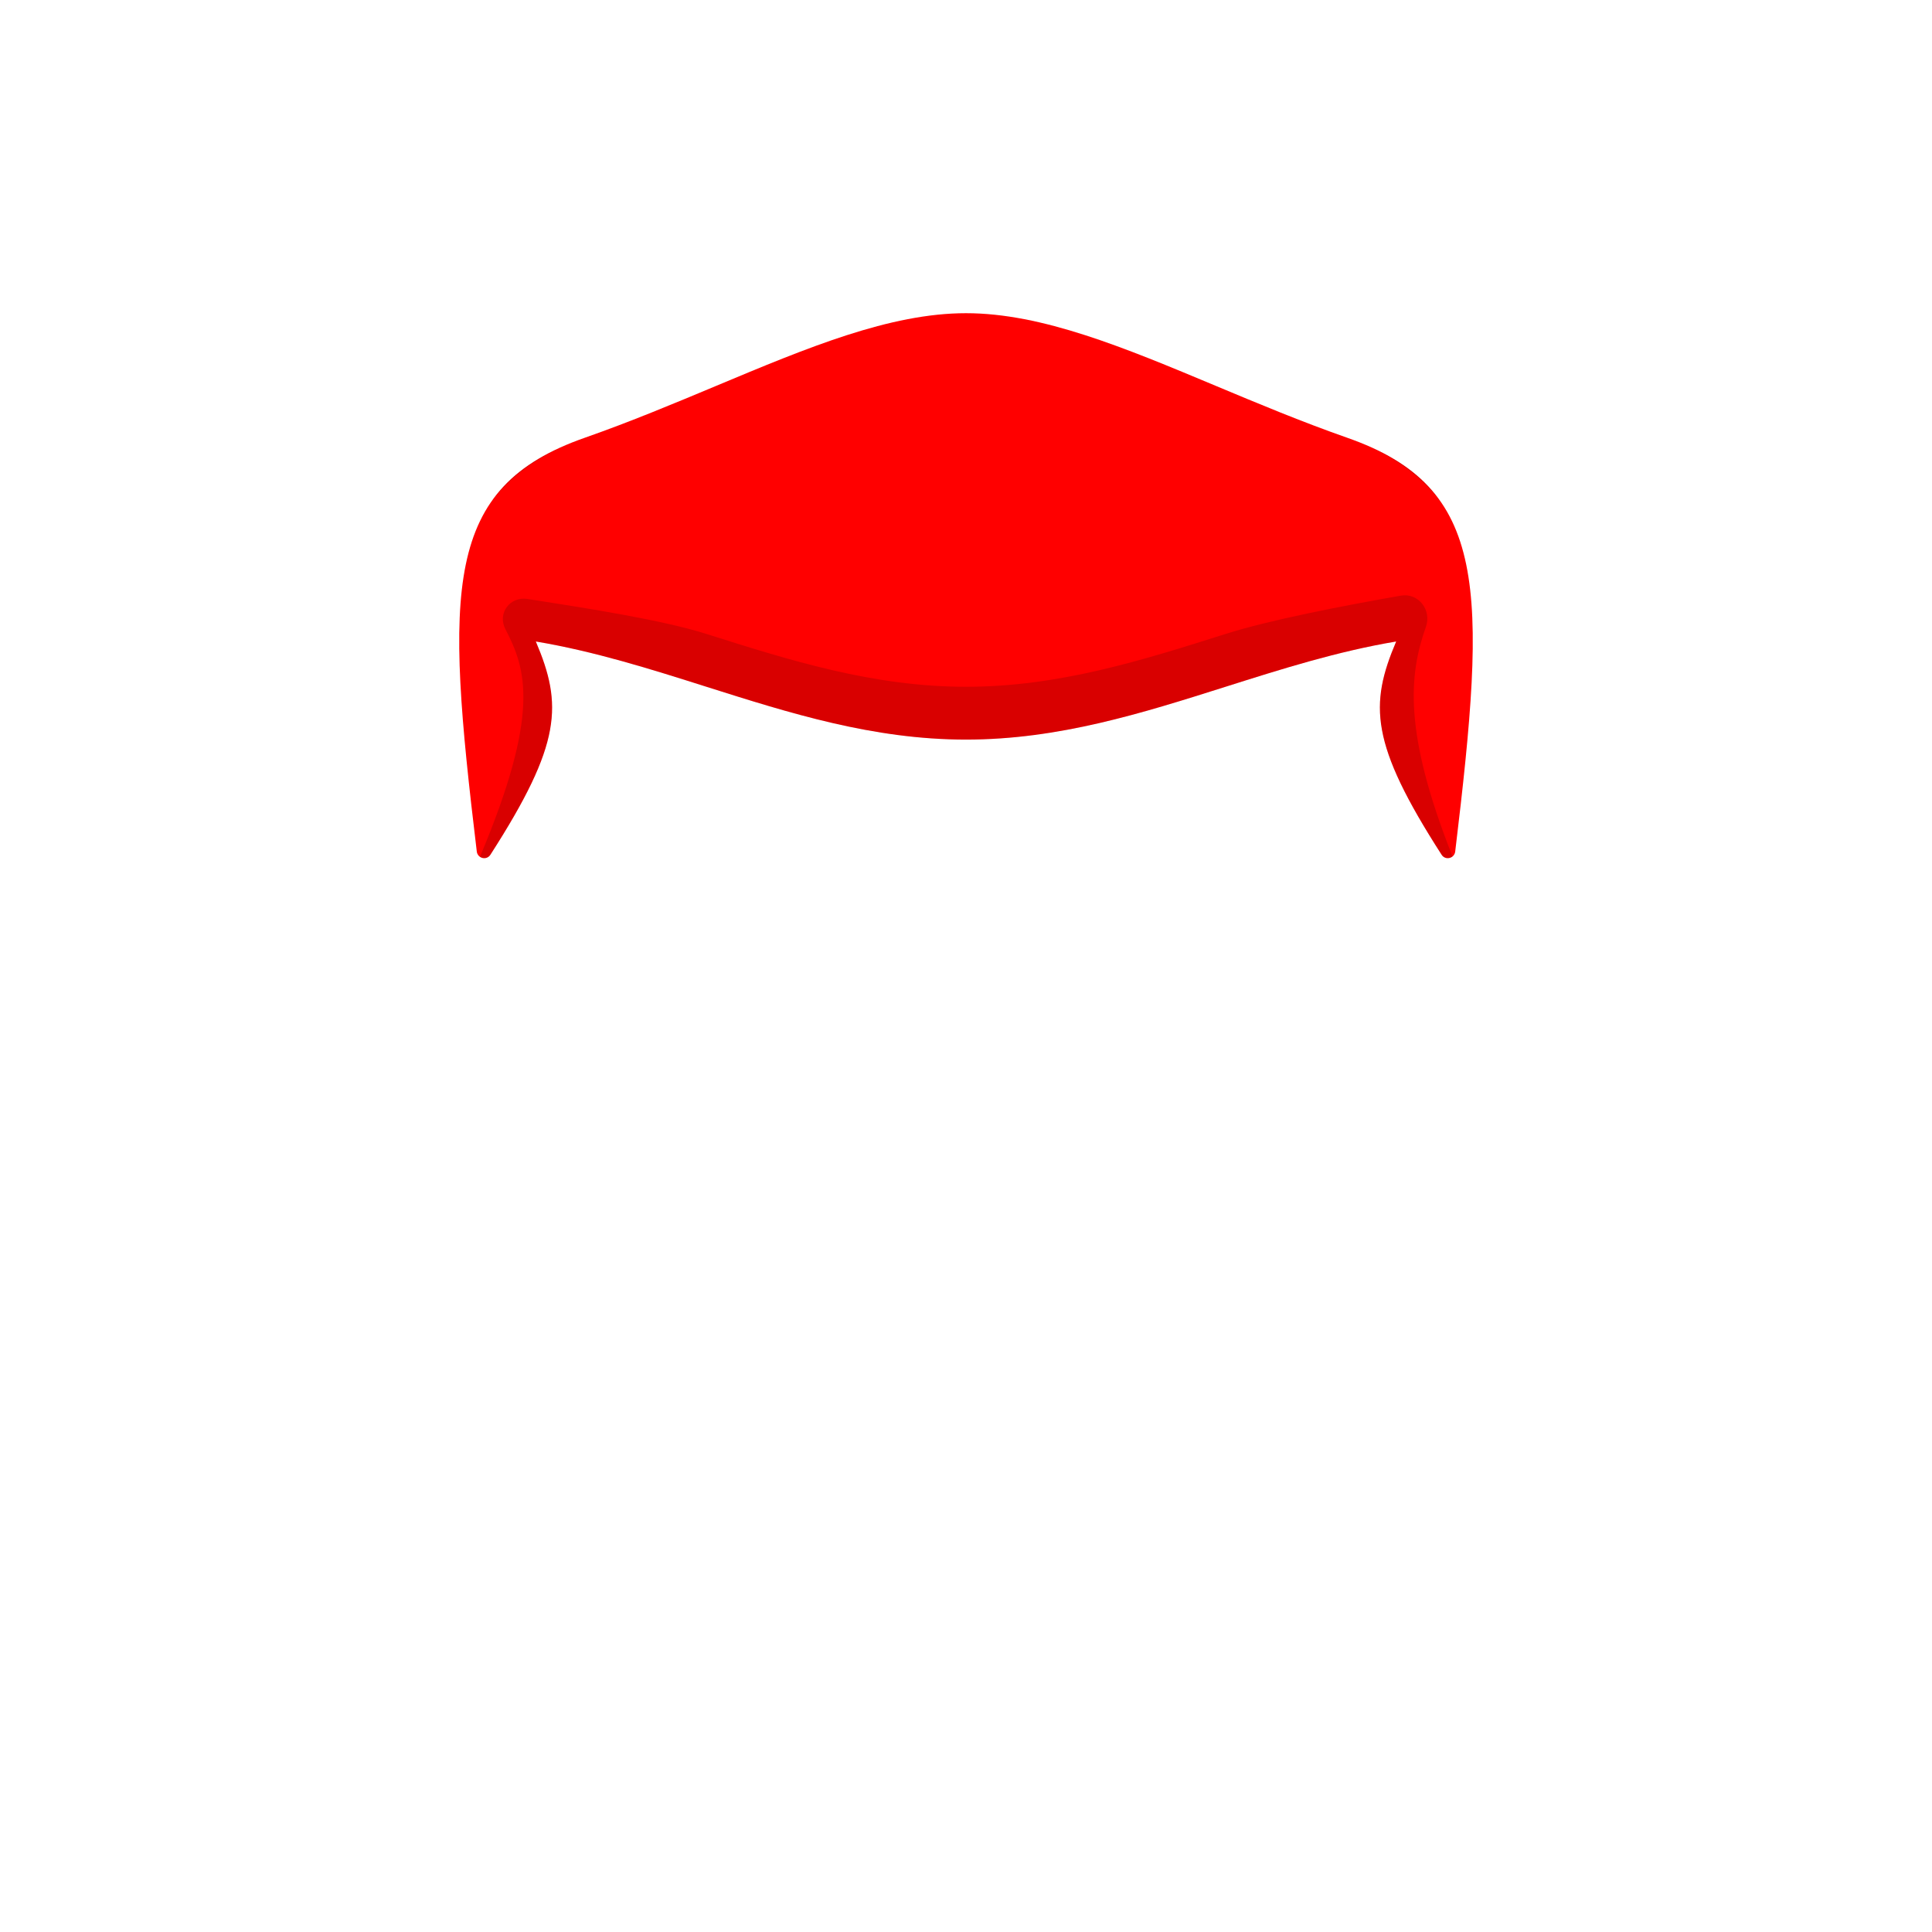
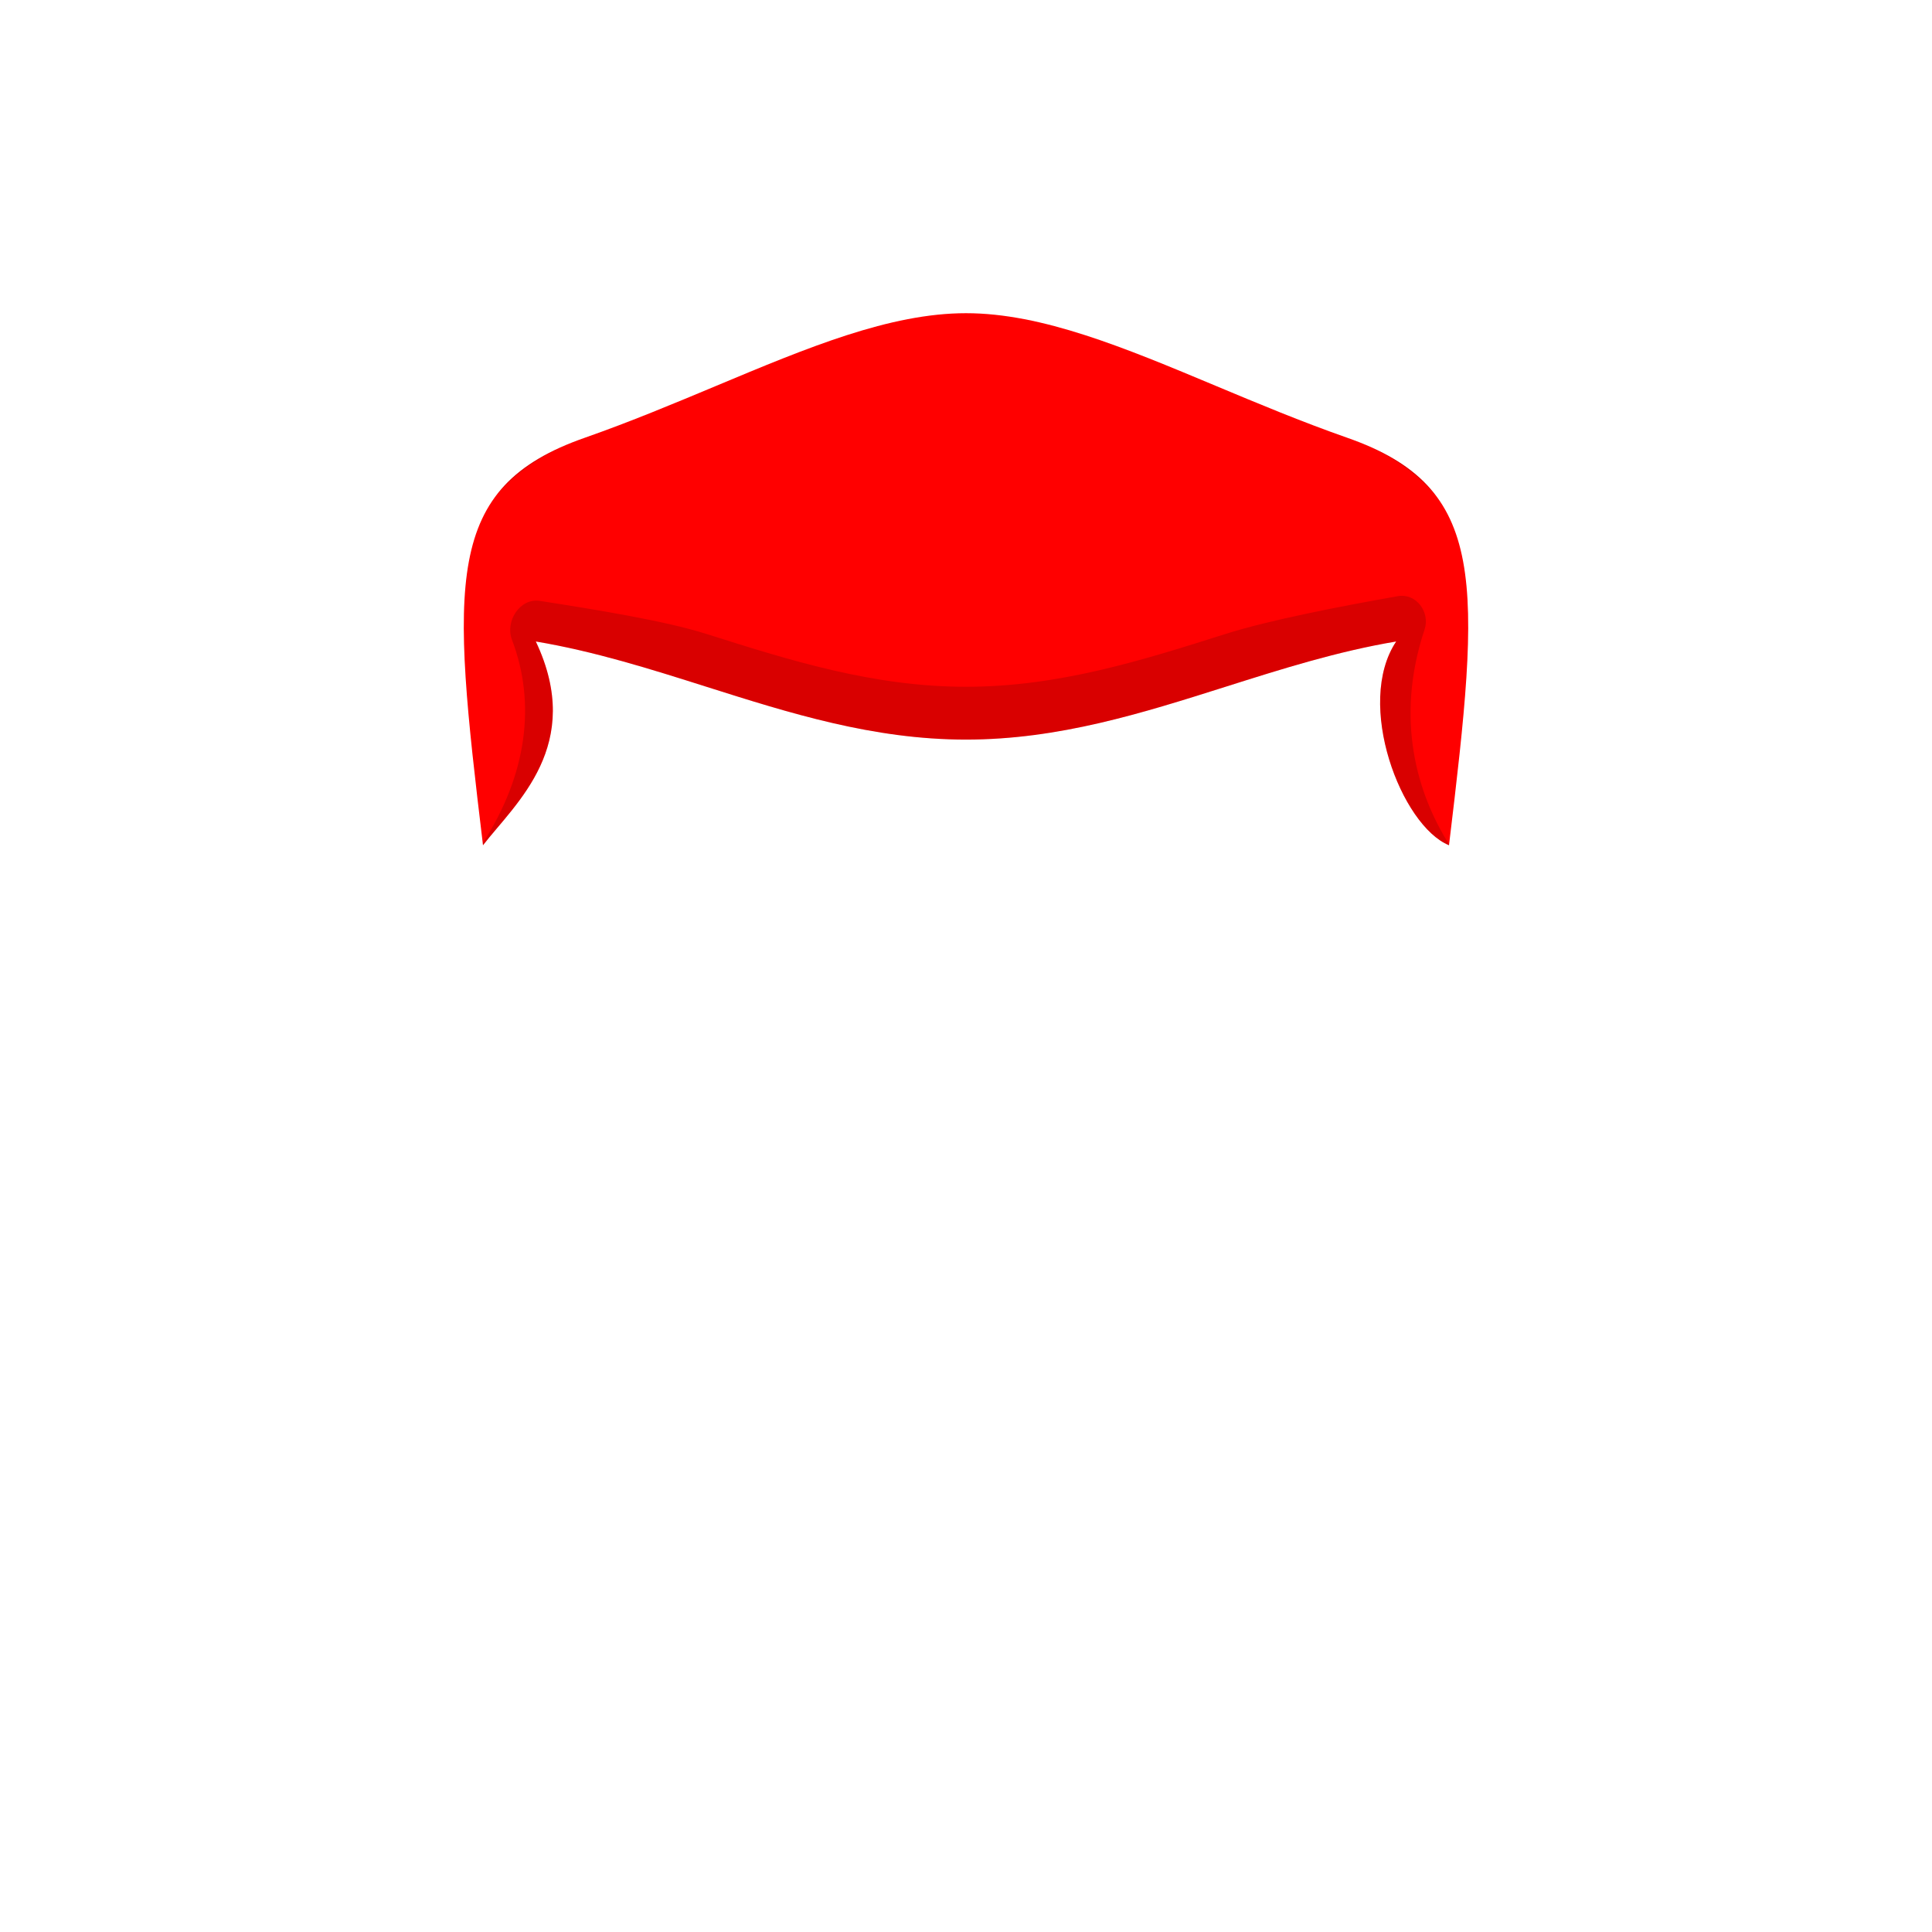
- <svg xmlns="http://www.w3.org/2000/svg" viewBox="0 0 512 512" fill="none">
-   <path d="M189.833 102.243C213.958 92.144 235.799 83 256 83C276.2 83 298.042 92.144 322.167 102.243C333.273 106.892 344.863 111.744 357 116C394.559 129.17 394.049 155.857 385.646 225.665C385.424 227.502 383.044 228.078 382.044 226.522C363.042 196.972 362.914 186.716 370 170C354.411 172.619 339.602 177.309 324.817 181.991C302.675 189.004 280.584 196 256 196C231.415 196 209.325 189.004 187.182 181.991C172.397 177.309 157.589 172.619 142 170C149.086 186.716 148.957 196.972 129.955 226.522C128.955 228.078 126.575 227.502 126.354 225.665C117.95 155.857 117.44 129.17 155 116C167.136 111.744 178.726 106.892 189.833 102.243Z" fill="#FF0000" />
-   <path fill-rule="evenodd" clip-rule="evenodd" d="M189.833 102.243L189.833 102.243L189.832 102.243C178.726 106.892 167.136 111.744 155 116C143.53 120.022 135.61 125.305 130.381 132.691C136.288 125.193 144.356 119.733 155 116C167.137 111.745 178.727 106.893 189.833 102.243L189.833 102.243L189.833 102.243C213.958 92.144 235.8 83 256 83C269.888 83 284.551 87.322 300.199 93.305C284.551 87.322 269.887 83 256 83C235.799 83 213.958 92.144 189.833 102.243ZM351.35 113.965C353.221 114.656 355.104 115.335 357 116C367.639 119.731 375.704 125.187 381.61 132.68C376.381 125.299 368.464 120.02 357 116C355.103 115.335 353.22 114.656 351.35 113.965ZM384.933 226.976C371.876 194.005 373.386 178.795 377.881 166.13C379.465 161.666 375.889 157.029 371.224 157.85C355.946 160.538 336.578 164.267 324.818 167.992C302.675 175.004 280.585 182 256 182C231.416 182 209.325 175.004 187.182 167.992C175.607 164.326 156.048 161.268 140.62 158.856L139.796 158.728C135.117 157.996 131.752 162.555 133.943 166.754C139.534 177.47 143.169 189.085 127.192 227.069C128.037 227.647 129.296 227.547 129.955 226.522C148.957 196.972 149.086 186.716 142 170C157.589 172.619 172.397 177.309 187.182 181.991L187.182 181.991C209.325 189.004 231.415 196 256 196C280.584 196 302.675 189.004 324.817 181.991C339.602 177.309 354.411 172.619 370 170C362.914 186.716 363.042 196.972 382.044 226.522C382.737 227.599 384.092 227.654 384.933 226.976Z" fill="black" fill-opacity="0.15" />
+ <svg xmlns="http://www.w3.org/2000/svg" width="512" height="512" viewBox="0 0 512 512" fill="none">
+   <path d="M189.833 102.243C213.958 92.144 235.799 83 256 83C276.2 83 298.042 92.144 322.167 102.243C333.273 106.892 344.863 111.744 357 116C394.559 129.17 392.404 154.192 384 224C371.354 218.835 359 186.5 370 170C354.411 172.619 339.603 177.309 324.818 181.991C302.675 189.004 280.584 196 256 196C231.416 196 209.325 189.004 187.182 181.991C172.397 177.309 157.589 172.619 142 170C155 197.5 136.646 212.835 128 224C119.597 154.192 117.441 129.17 155 116C167.137 111.744 178.727 106.892 189.833 102.243Z" fill="#FF0000" />
+   <path fill-rule="evenodd" clip-rule="evenodd" d="M189.833 102.243L189.833 102.243L189.832 102.243C178.726 106.892 167.136 111.744 155 116C143.976 119.865 136.374 124.752 131.347 131.491C137.188 124.602 144.961 119.521 155 116C167.137 111.745 178.727 106.893 189.833 102.243L189.833 102.243L189.833 102.243C213.958 92.144 235.8 83 256 83C276.2 83 298.042 92.144 322.167 102.243C333.273 106.893 344.864 111.745 357 116C367.037 119.52 374.809 124.599 380.649 131.486C375.622 124.749 368.02 119.864 357 116C344.863 111.744 333.273 106.892 322.167 102.243C298.042 92.144 276.2 83 256 83C235.799 83 213.958 92.144 189.833 102.243ZM384.028 223.768C375.679 210.559 369.555 190.768 377.524 166.835C379.07 162.194 375.266 157.135 370.448 157.987C355.296 160.664 336.38 164.33 324.818 167.992C302.675 175.004 280.585 182 256 182C231.416 182 209.325 175.004 187.182 167.992C176.214 164.518 158.077 161.59 143.08 159.241C137.831 158.419 133.792 164.596 135.681 169.562C142.135 186.532 139.601 205.368 127.934 223.45C127.956 223.633 127.978 223.816 128 224C129.118 222.557 130.397 221.045 131.75 219.445C140.866 208.668 153.32 193.946 142 170C157.589 172.619 172.397 177.309 187.182 181.991L187.182 181.991C209.325 189.004 231.416 196 256 196C280.584 196 302.675 189.004 324.818 181.991C339.603 177.309 354.411 172.619 370 170C359 186.5 371.354 218.835 384 224C384.009 223.923 384.019 223.845 384.028 223.768Z" fill="black" fill-opacity="0.15" />
</svg>
